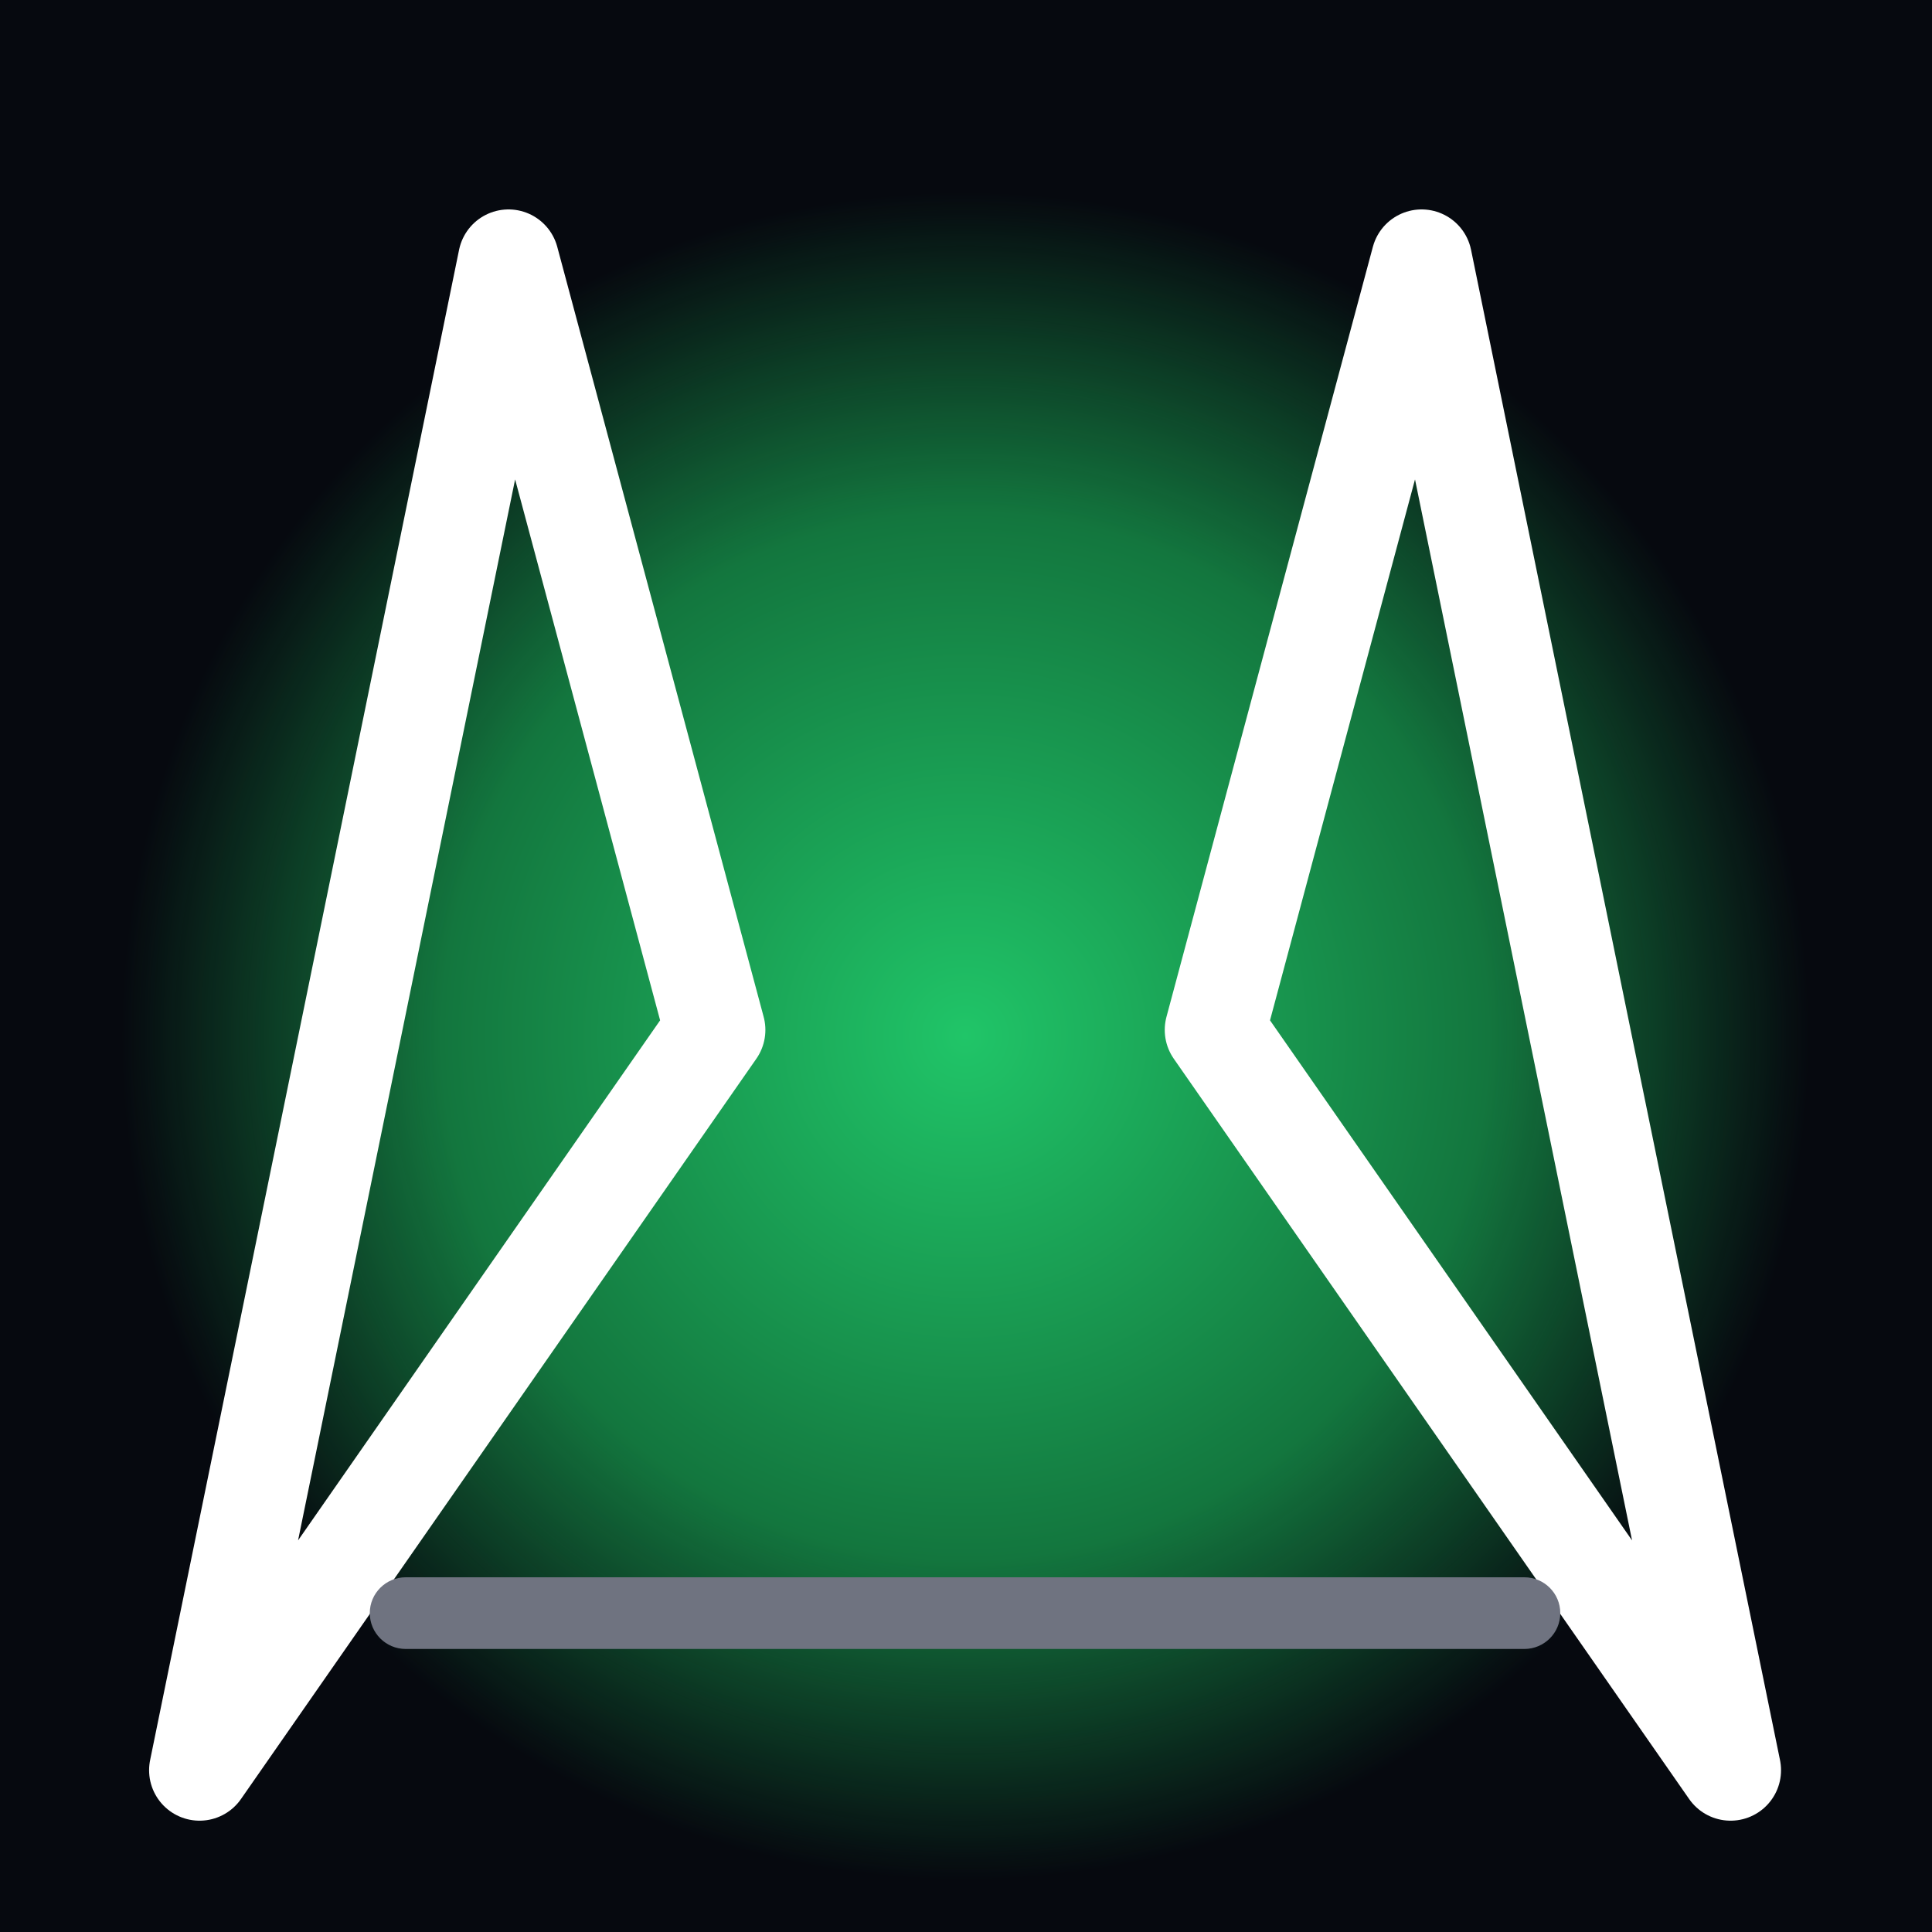
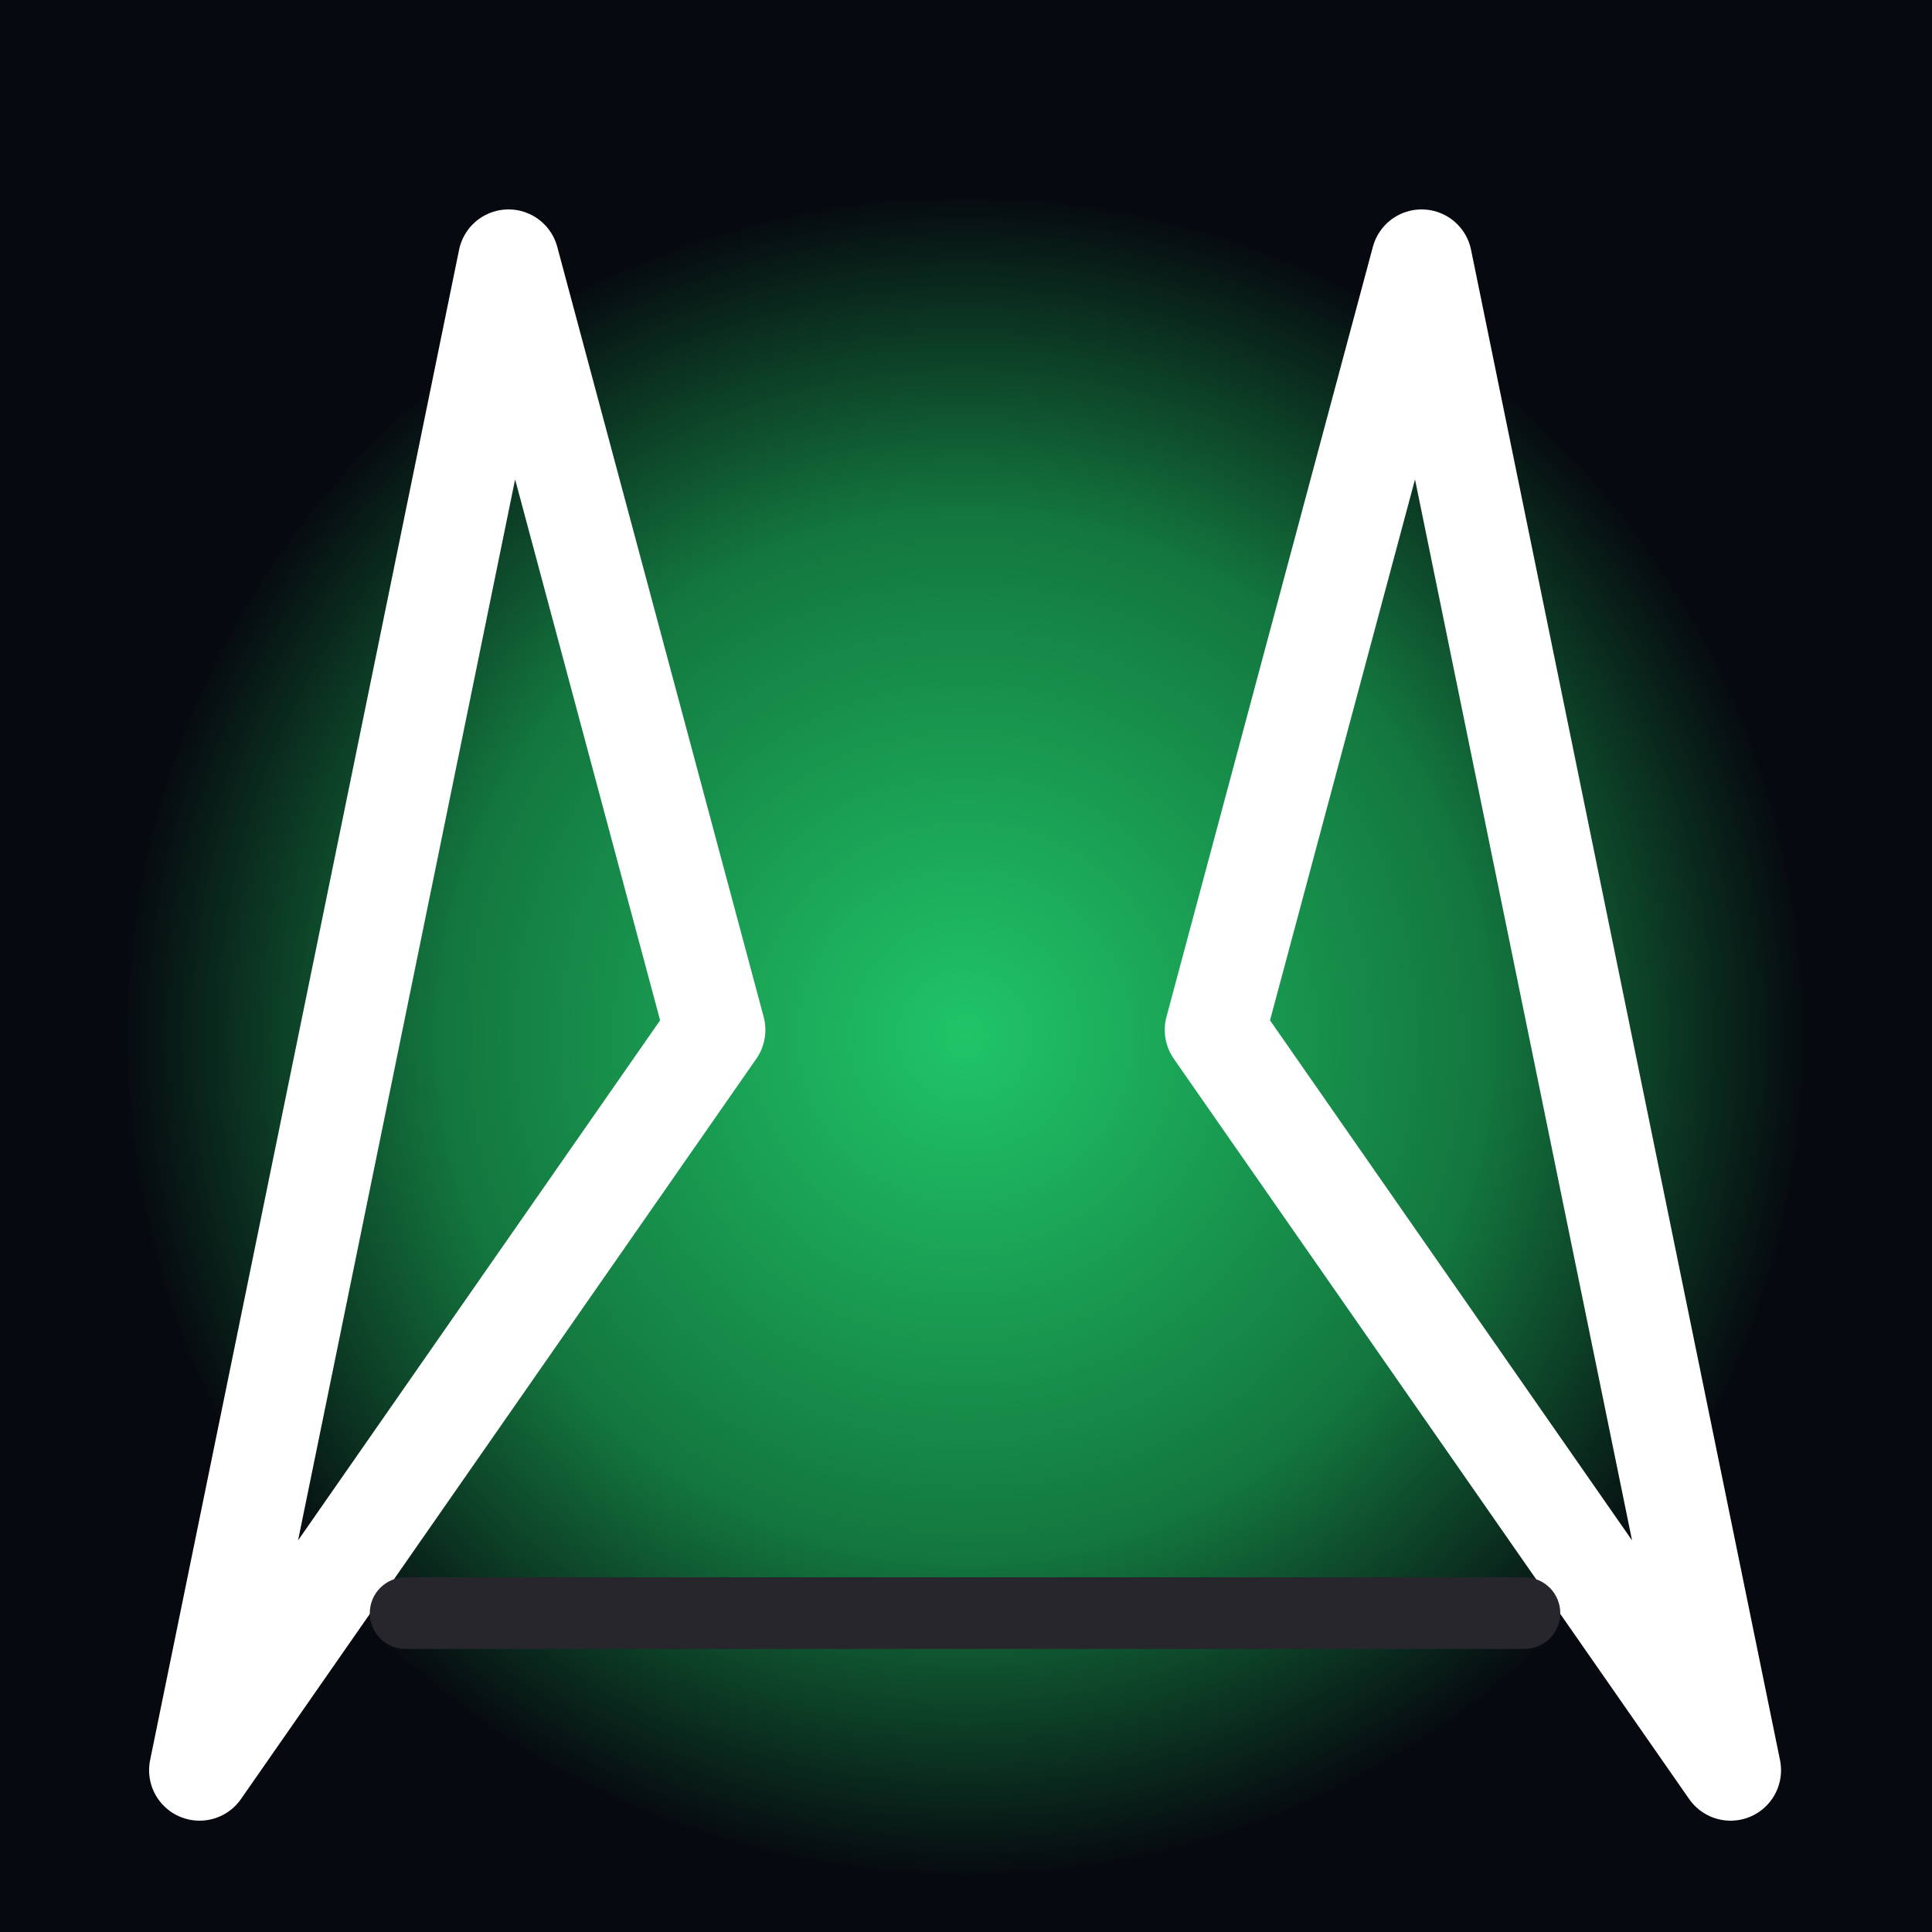
<svg xmlns="http://www.w3.org/2000/svg" viewBox="0 0 100 100">
  <rect width="100" height="100" fill="#06090f" />
  <defs>
    <radialGradient id="s">
      <stop offset="0%" stop-color="#20c568" />
      <stop offset="62%" stop-color="#13763e" />
      <stop offset="100%" stop-color="#13763e" stop-opacity="0" />
    </radialGradient>
  </defs>
  <circle cx="49.96" cy="53.62" r="44.2" fill="url(#s)" />
  <g transform="translate(-5.808 -8.027) scale(1.11519)" fill="none" stroke="#fff" stroke-width="4.684" stroke-linecap="round" stroke-linejoin="round">
    <polygon points="28.81,19.26 14.47,89.36 38.39,55.00" />
    <polygon points="71.19,19.26 85.53,89.36 61.61,55.00" />
  </g>
-   <rect x="19.14" y="81.64" width="61.62" height="3.71" rx="1.86" fill="#6f7380" />
+   <rect x="19.14" y="81.64" width="61.62" height="3.71" rx="1.86" fill="#26262c" />
</svg>
